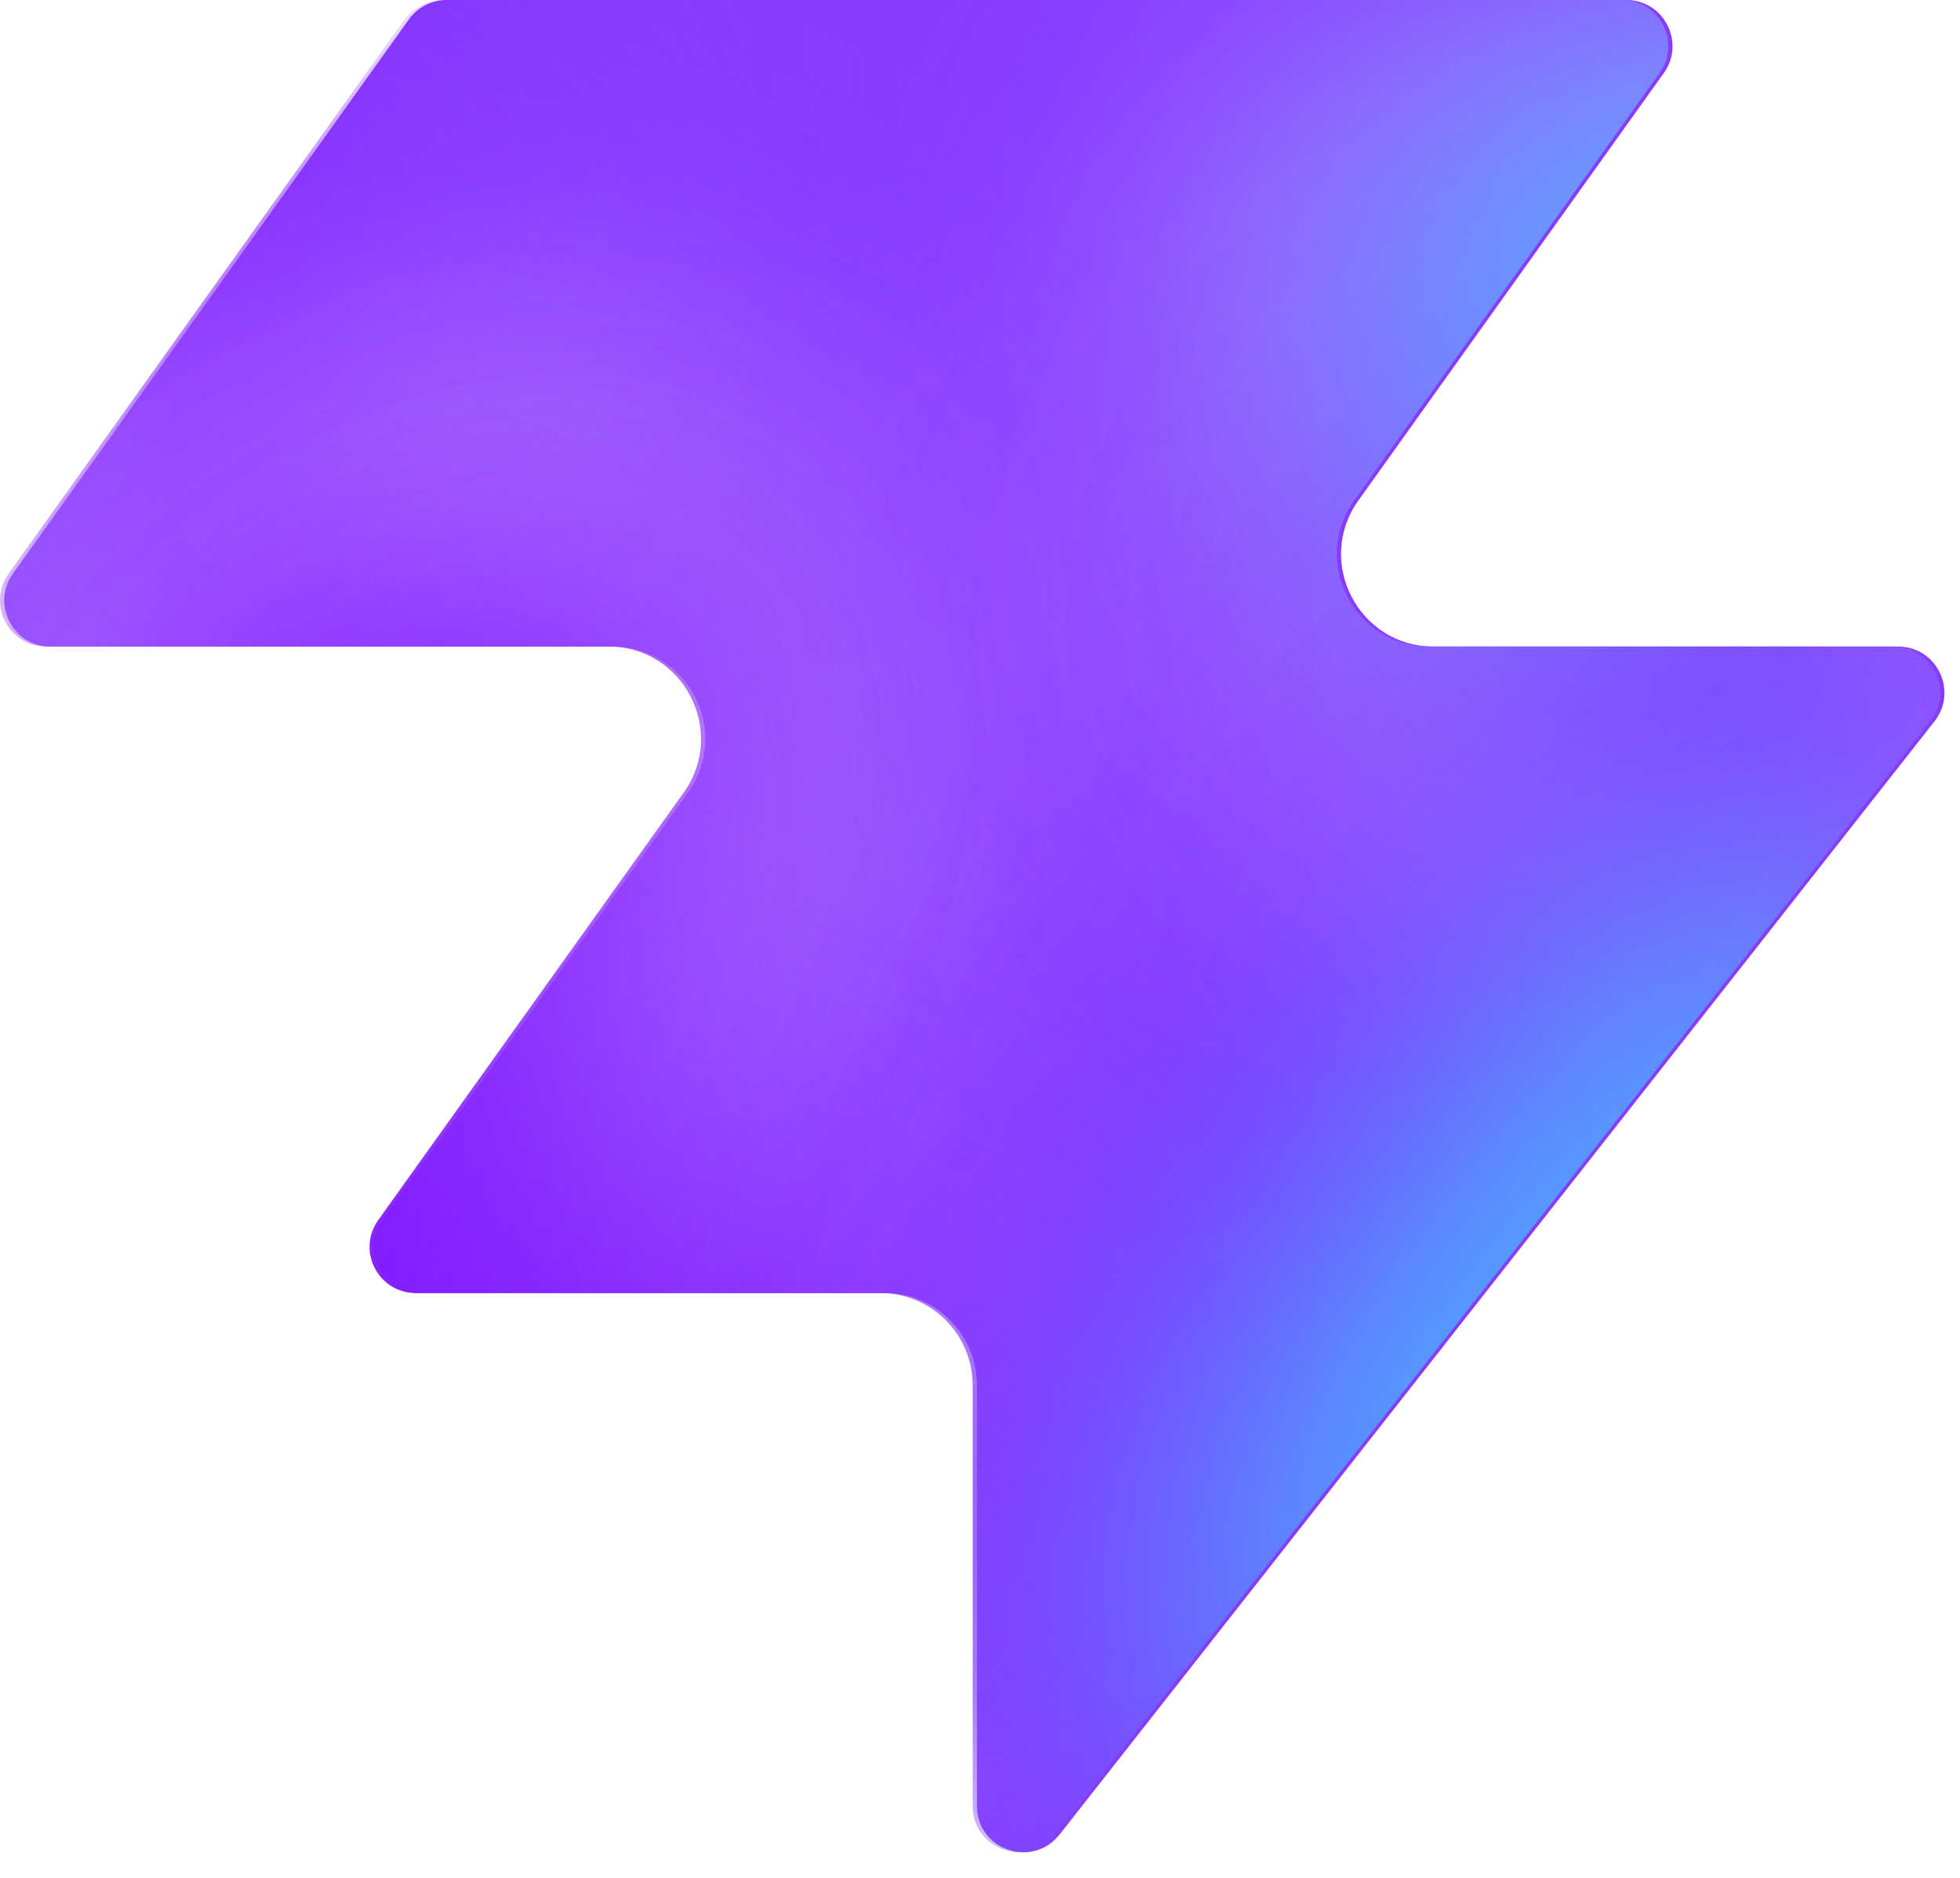
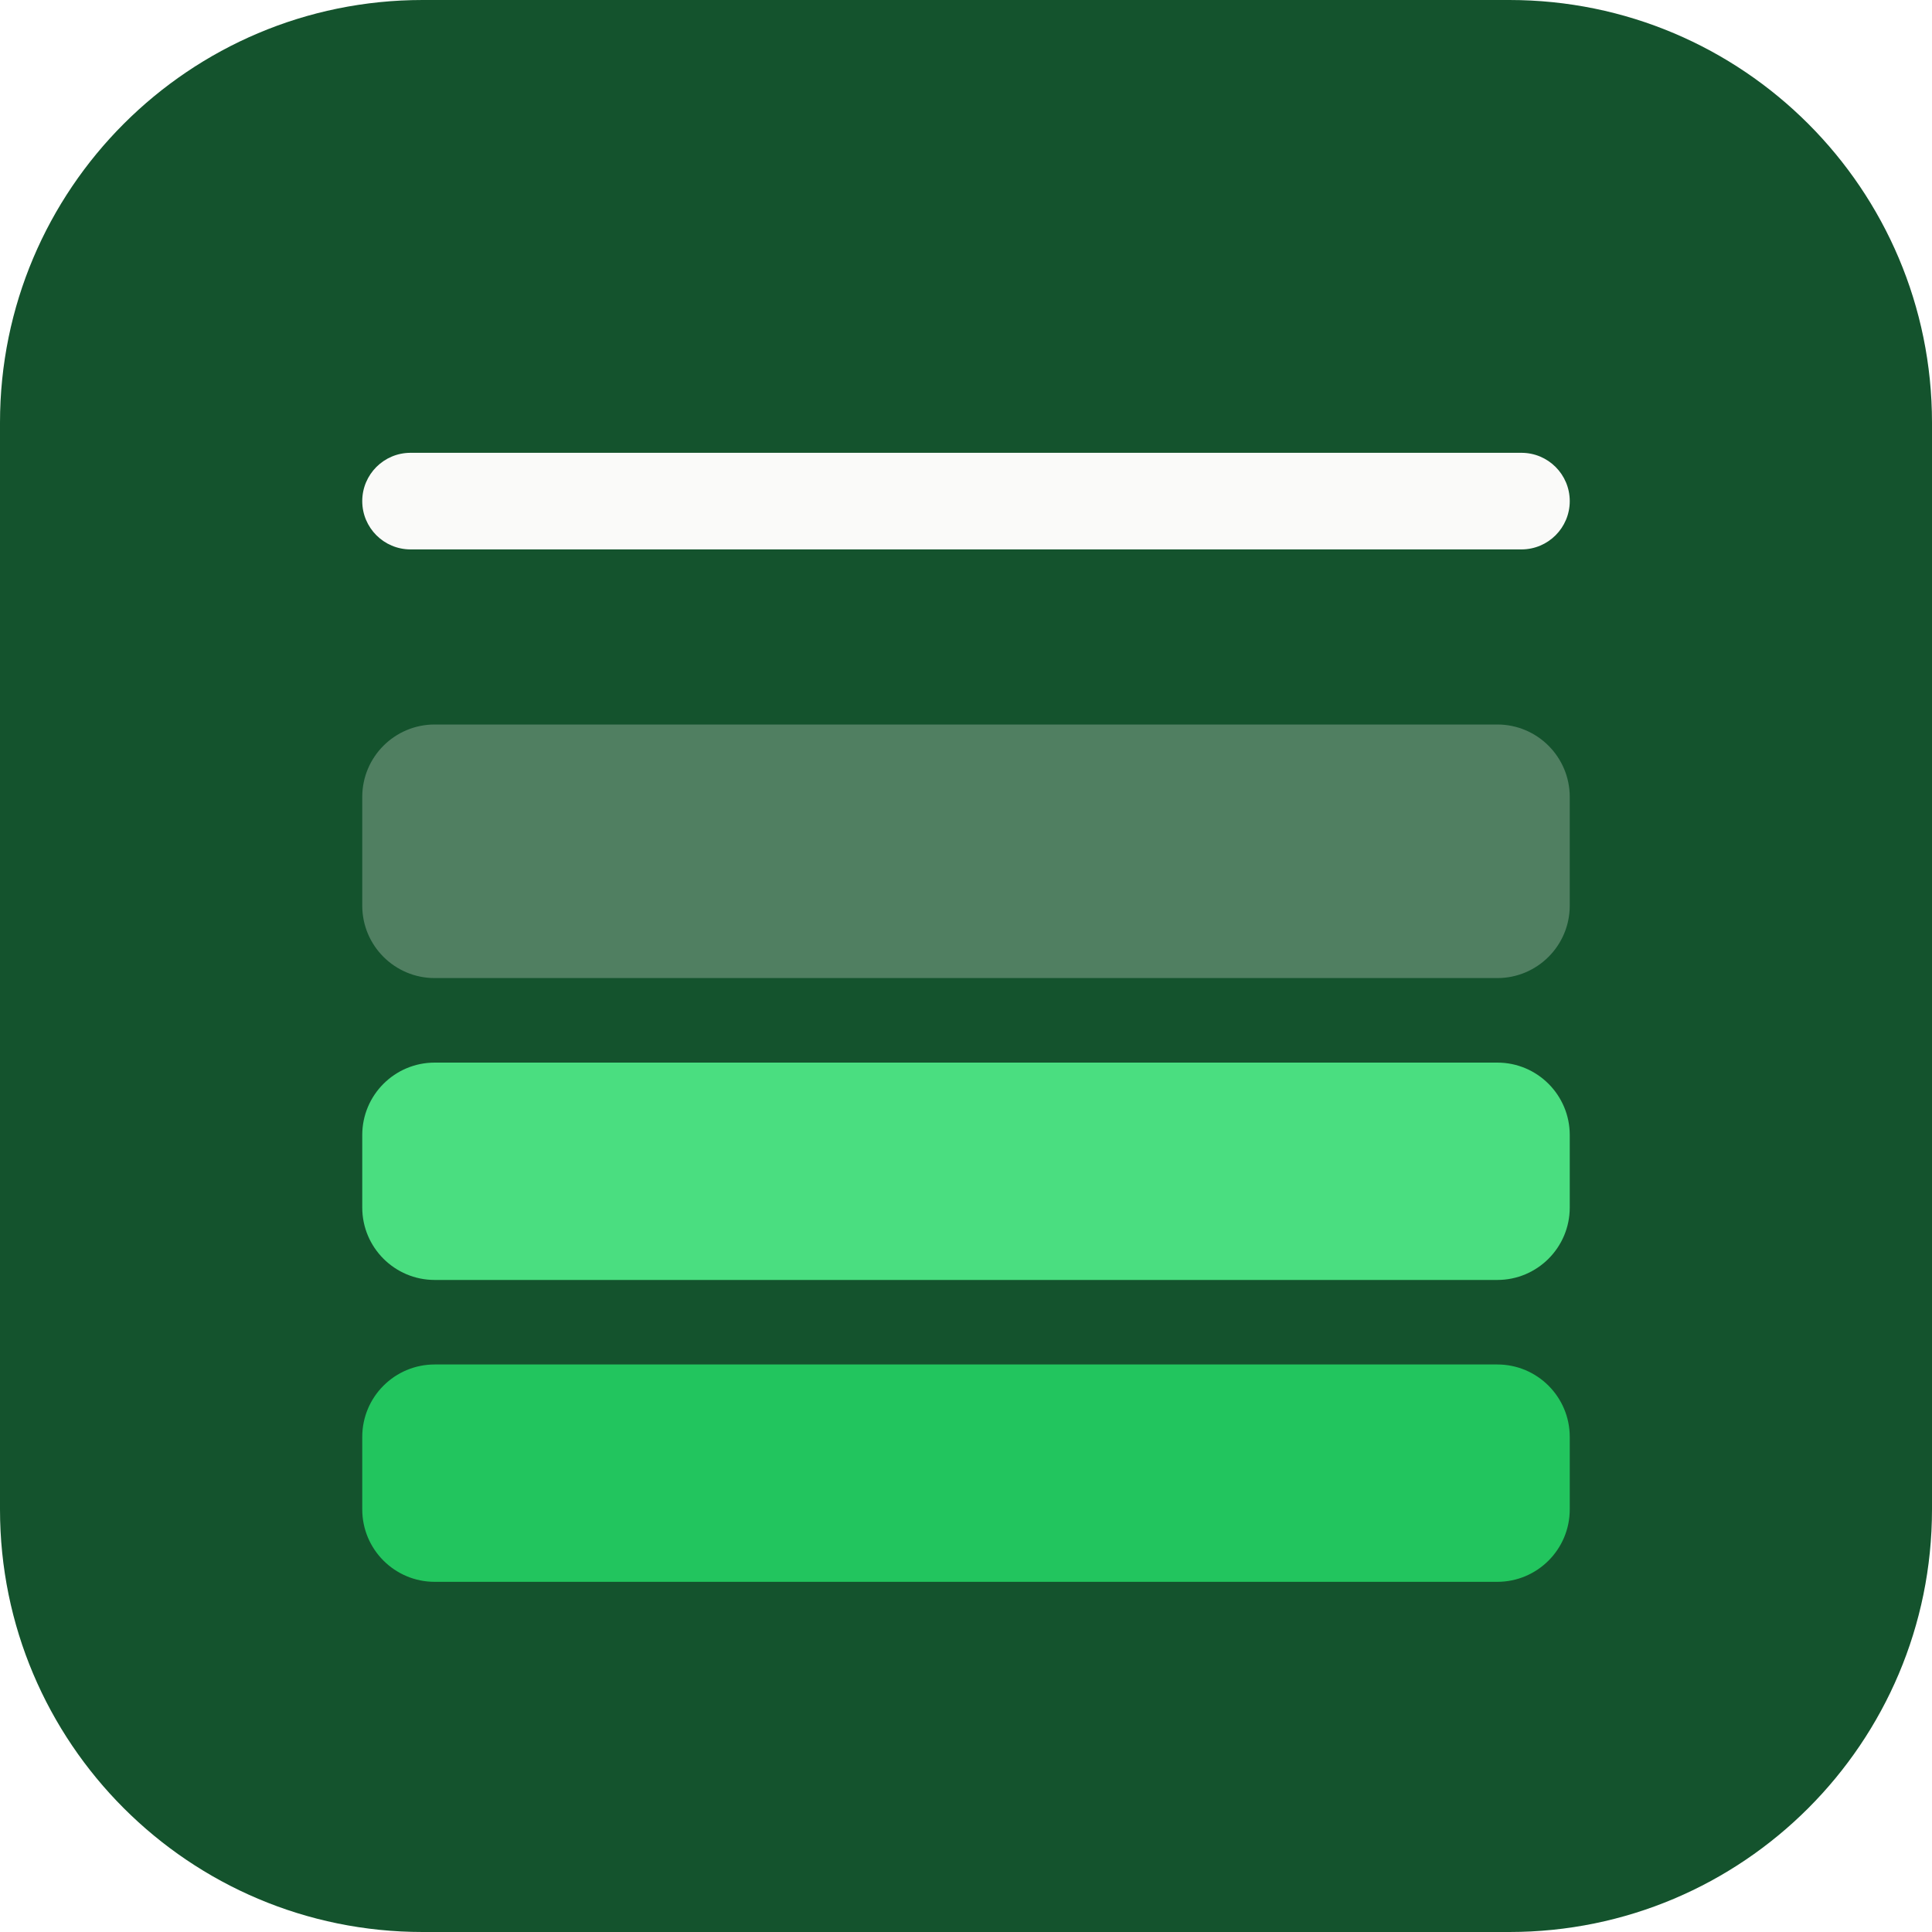
- <svg xmlns="http://www.w3.org/2000/svg" width="48" height="46" fill="none" viewBox="0 0 48 46">
-   <path fill="#863bff" d="M25.946 44.938c-.664.845-2.021.375-2.021-.698V33.937a2.26 2.26 0 0 0-2.262-2.262H10.287c-.92 0-1.456-1.04-.92-1.788l7.48-10.471c1.07-1.497 0-3.578-1.842-3.578H1.237c-.92 0-1.456-1.04-.92-1.788L10.013.474c.214-.297.556-.474.92-.474h28.894c.92 0 1.456 1.04.92 1.788l-7.48 10.471c-1.07 1.498 0 3.579 1.842 3.579h11.377c.943 0 1.473 1.088.89 1.83L25.947 44.94z" style="fill:#863bff;fill:color(display-p3 .525 .23 1);fill-opacity:1" />
-   <mask id="a" width="48" height="46" x="0" y="0" maskUnits="userSpaceOnUse" style="mask-type:alpha">
-     <path fill="#000" d="M25.842 44.938c-.664.844-2.021.375-2.021-.698V33.937a2.26 2.26 0 0 0-2.262-2.262H10.183c-.92 0-1.456-1.04-.92-1.788l7.48-10.471c1.07-1.498 0-3.579-1.842-3.579H1.133c-.92 0-1.456-1.04-.92-1.787L9.91.473c.214-.297.556-.474.92-.474h28.894c.92 0 1.456 1.04.92 1.788l-7.48 10.471c-1.07 1.498 0 3.578 1.842 3.578h11.377c.943 0 1.473 1.088.89 1.832L25.843 44.94z" style="fill:#000;fill-opacity:1" />
-   </mask>
-   <g mask="url(#a)">
-     <g filter="url(#b)">
-       <ellipse cx="5.508" cy="14.704" fill="#ede6ff" rx="5.508" ry="14.704" style="fill:#ede6ff;fill:color(display-p3 .927 .903 1);fill-opacity:1" transform="matrix(.00324 1 1 -.00324 -4.47 31.516)" />
-     </g>
-     <g filter="url(#c)">
-       <ellipse cx="10.399" cy="29.851" fill="#ede6ff" rx="10.399" ry="29.851" style="fill:#ede6ff;fill:color(display-p3 .927 .903 1);fill-opacity:1" transform="matrix(.00324 1 1 -.00324 -39.328 7.883)" />
-     </g>
-     <g filter="url(#d)">
-       <ellipse cx="5.508" cy="30.487" fill="#7e14ff" rx="5.508" ry="30.487" style="fill:#7e14ff;fill:color(display-p3 .492 .077 1);fill-opacity:1" transform="rotate(89.814 -25.913 -14.639)scale(1 -1)" />
-     </g>
-     <g filter="url(#e)">
-       <ellipse cx="5.508" cy="30.599" fill="#7e14ff" rx="5.508" ry="30.599" style="fill:#7e14ff;fill:color(display-p3 .492 .077 1);fill-opacity:1" transform="rotate(89.814 -32.644 -3.334)scale(1 -1)" />
-     </g>
-     <g filter="url(#f)">
-       <ellipse cx="5.508" cy="30.599" fill="#7e14ff" rx="5.508" ry="30.599" style="fill:#7e14ff;fill:color(display-p3 .492 .077 1);fill-opacity:1" transform="matrix(.00324 1 1 -.00324 -34.34 30.47)" />
-     </g>
-     <g filter="url(#g)">
-       <ellipse cx="14.072" cy="22.078" fill="#ede6ff" rx="14.072" ry="22.078" style="fill:#ede6ff;fill:color(display-p3 .927 .903 1);fill-opacity:1" transform="rotate(93.35 24.506 48.493)scale(-1 1)" />
-     </g>
-     <g filter="url(#h)">
-       <ellipse cx="3.47" cy="21.501" fill="#7e14ff" rx="3.47" ry="21.501" style="fill:#7e14ff;fill:color(display-p3 .492 .077 1);fill-opacity:1" transform="rotate(89.009 28.708 47.59)scale(-1 1)" />
-     </g>
-     <g filter="url(#i)">
-       <ellipse cx="3.47" cy="21.501" fill="#7e14ff" rx="3.47" ry="21.501" style="fill:#7e14ff;fill:color(display-p3 .492 .077 1);fill-opacity:1" transform="rotate(89.009 28.708 47.59)scale(-1 1)" />
-     </g>
-     <g filter="url(#j)">
-       <ellipse cx=".387" cy="8.972" fill="#7e14ff" rx="4.407" ry="29.108" style="fill:#7e14ff;fill:color(display-p3 .492 .077 1);fill-opacity:1" transform="rotate(39.51 .387 8.972)" />
-     </g>
-     <g filter="url(#k)">
-       <ellipse cx="47.523" cy="-6.092" fill="#7e14ff" rx="4.407" ry="29.108" style="fill:#7e14ff;fill:color(display-p3 .492 .077 1);fill-opacity:1" transform="rotate(37.892 47.523 -6.092)" />
-     </g>
-     <g filter="url(#l)">
-       <ellipse cx="41.412" cy="6.333" fill="#47bfff" rx="5.971" ry="9.665" style="fill:#47bfff;fill:color(display-p3 .28 .748 1);fill-opacity:1" transform="rotate(37.892 41.412 6.333)" />
-     </g>
-     <g filter="url(#m)">
-       <ellipse cx="-1.879" cy="38.332" fill="#7e14ff" rx="4.407" ry="29.108" style="fill:#7e14ff;fill:color(display-p3 .492 .077 1);fill-opacity:1" transform="rotate(37.892 -1.88 38.332)" />
-     </g>
-     <g filter="url(#n)">
-       <ellipse cx="-1.879" cy="38.332" fill="#7e14ff" rx="4.407" ry="29.108" style="fill:#7e14ff;fill:color(display-p3 .492 .077 1);fill-opacity:1" transform="rotate(37.892 -1.88 38.332)" />
-     </g>
-     <g filter="url(#o)">
-       <ellipse cx="35.651" cy="29.907" fill="#7e14ff" rx="4.407" ry="29.108" style="fill:#7e14ff;fill:color(display-p3 .492 .077 1);fill-opacity:1" transform="rotate(37.892 35.651 29.907)" />
-     </g>
-     <g filter="url(#p)">
-       <ellipse cx="38.418" cy="32.4" fill="#47bfff" rx="5.971" ry="15.297" style="fill:#47bfff;fill:color(display-p3 .28 .748 1);fill-opacity:1" transform="rotate(37.892 38.418 32.4)" />
-     </g>
-   </g>
-   <defs>
-     <filter id="b" width="60.045" height="41.654" x="-19.77" y="16.149" color-interpolation-filters="sRGB" filterUnits="userSpaceOnUse">
-       <feFlood flood-opacity="0" result="BackgroundImageFix" />
-       <feBlend in="SourceGraphic" in2="BackgroundImageFix" result="shape" />
-       <feGaussianBlur result="effect1_foregroundBlur_2002_17158" stdDeviation="7.659" />
-     </filter>
-     <filter id="c" width="90.34" height="51.437" x="-54.613" y="-7.533" color-interpolation-filters="sRGB" filterUnits="userSpaceOnUse">
-       <feFlood flood-opacity="0" result="BackgroundImageFix" />
-       <feBlend in="SourceGraphic" in2="BackgroundImageFix" result="shape" />
-       <feGaussianBlur result="effect1_foregroundBlur_2002_17158" stdDeviation="7.659" />
-     </filter>
-     <filter id="d" width="79.355" height="29.4" x="-49.64" y="2.03" color-interpolation-filters="sRGB" filterUnits="userSpaceOnUse">
-       <feFlood flood-opacity="0" result="BackgroundImageFix" />
-       <feBlend in="SourceGraphic" in2="BackgroundImageFix" result="shape" />
-       <feGaussianBlur result="effect1_foregroundBlur_2002_17158" stdDeviation="4.596" />
-     </filter>
-     <filter id="e" width="79.579" height="29.4" x="-45.045" y="20.029" color-interpolation-filters="sRGB" filterUnits="userSpaceOnUse">
-       <feFlood flood-opacity="0" result="BackgroundImageFix" />
-       <feBlend in="SourceGraphic" in2="BackgroundImageFix" result="shape" />
-       <feGaussianBlur result="effect1_foregroundBlur_2002_17158" stdDeviation="4.596" />
-     </filter>
-     <filter id="f" width="79.579" height="29.4" x="-43.513" y="21.178" color-interpolation-filters="sRGB" filterUnits="userSpaceOnUse">
-       <feFlood flood-opacity="0" result="BackgroundImageFix" />
-       <feBlend in="SourceGraphic" in2="BackgroundImageFix" result="shape" />
-       <feGaussianBlur result="effect1_foregroundBlur_2002_17158" stdDeviation="4.596" />
-     </filter>
-     <filter id="g" width="74.749" height="58.852" x="15.756" y="-17.901" color-interpolation-filters="sRGB" filterUnits="userSpaceOnUse">
-       <feFlood flood-opacity="0" result="BackgroundImageFix" />
-       <feBlend in="SourceGraphic" in2="BackgroundImageFix" result="shape" />
-       <feGaussianBlur result="effect1_foregroundBlur_2002_17158" stdDeviation="7.659" />
-     </filter>
-     <filter id="h" width="61.377" height="25.362" x="23.548" y="2.284" color-interpolation-filters="sRGB" filterUnits="userSpaceOnUse">
-       <feFlood flood-opacity="0" result="BackgroundImageFix" />
-       <feBlend in="SourceGraphic" in2="BackgroundImageFix" result="shape" />
-       <feGaussianBlur result="effect1_foregroundBlur_2002_17158" stdDeviation="4.596" />
-     </filter>
-     <filter id="i" width="61.377" height="25.362" x="23.548" y="2.284" color-interpolation-filters="sRGB" filterUnits="userSpaceOnUse">
-       <feFlood flood-opacity="0" result="BackgroundImageFix" />
-       <feBlend in="SourceGraphic" in2="BackgroundImageFix" result="shape" />
-       <feGaussianBlur result="effect1_foregroundBlur_2002_17158" stdDeviation="4.596" />
-     </filter>
-     <filter id="j" width="56.045" height="63.649" x="-27.636" y="-22.853" color-interpolation-filters="sRGB" filterUnits="userSpaceOnUse">
-       <feFlood flood-opacity="0" result="BackgroundImageFix" />
-       <feBlend in="SourceGraphic" in2="BackgroundImageFix" result="shape" />
-       <feGaussianBlur result="effect1_foregroundBlur_2002_17158" stdDeviation="4.596" />
-     </filter>
-     <filter id="k" width="54.814" height="64.646" x="20.116" y="-38.415" color-interpolation-filters="sRGB" filterUnits="userSpaceOnUse">
-       <feFlood flood-opacity="0" result="BackgroundImageFix" />
-       <feBlend in="SourceGraphic" in2="BackgroundImageFix" result="shape" />
-       <feGaussianBlur result="effect1_foregroundBlur_2002_17158" stdDeviation="4.596" />
-     </filter>
-     <filter id="l" width="33.541" height="35.313" x="24.641" y="-11.323" color-interpolation-filters="sRGB" filterUnits="userSpaceOnUse">
-       <feFlood flood-opacity="0" result="BackgroundImageFix" />
-       <feBlend in="SourceGraphic" in2="BackgroundImageFix" result="shape" />
-       <feGaussianBlur result="effect1_foregroundBlur_2002_17158" stdDeviation="4.596" />
-     </filter>
-     <filter id="m" width="54.814" height="64.646" x="-29.286" y="6.009" color-interpolation-filters="sRGB" filterUnits="userSpaceOnUse">
-       <feFlood flood-opacity="0" result="BackgroundImageFix" />
-       <feBlend in="SourceGraphic" in2="BackgroundImageFix" result="shape" />
-       <feGaussianBlur result="effect1_foregroundBlur_2002_17158" stdDeviation="4.596" />
-     </filter>
-     <filter id="n" width="54.814" height="64.646" x="-29.286" y="6.009" color-interpolation-filters="sRGB" filterUnits="userSpaceOnUse">
-       <feFlood flood-opacity="0" result="BackgroundImageFix" />
-       <feBlend in="SourceGraphic" in2="BackgroundImageFix" result="shape" />
-       <feGaussianBlur result="effect1_foregroundBlur_2002_17158" stdDeviation="4.596" />
-     </filter>
-     <filter id="o" width="54.814" height="64.646" x="8.244" y="-2.416" color-interpolation-filters="sRGB" filterUnits="userSpaceOnUse">
-       <feFlood flood-opacity="0" result="BackgroundImageFix" />
-       <feBlend in="SourceGraphic" in2="BackgroundImageFix" result="shape" />
-       <feGaussianBlur result="effect1_foregroundBlur_2002_17158" stdDeviation="4.596" />
-     </filter>
-     <filter id="p" width="39.409" height="43.623" x="18.713" y="10.588" color-interpolation-filters="sRGB" filterUnits="userSpaceOnUse">
-       <feFlood flood-opacity="0" result="BackgroundImageFix" />
-       <feBlend in="SourceGraphic" in2="BackgroundImageFix" result="shape" />
-       <feGaussianBlur result="effect1_foregroundBlur_2002_17158" stdDeviation="4.596" />
-     </filter>
-   </defs>
+ <svg xmlns="http://www.w3.org/2000/svg" viewBox="0 0 32 32" width="32" height="32">
+   <rect width="32" height="32" rx="7" fill="#14532D" />
+   <rect x="6" y="7.5" width="20" height="1.6" rx="0.8" fill="#FAFAF9" />
+   <rect x="6" y="12" width="20" height="4.2" rx="1.2" fill="#FAFAF9" opacity="0.26" />
+   <rect x="6" y="17.6" width="20" height="3.6" rx="1.2" fill="#4ADE80" />
+   <rect x="6" y="22.6" width="20" height="3.6" rx="1.2" fill="#22C55E" />
</svg>
